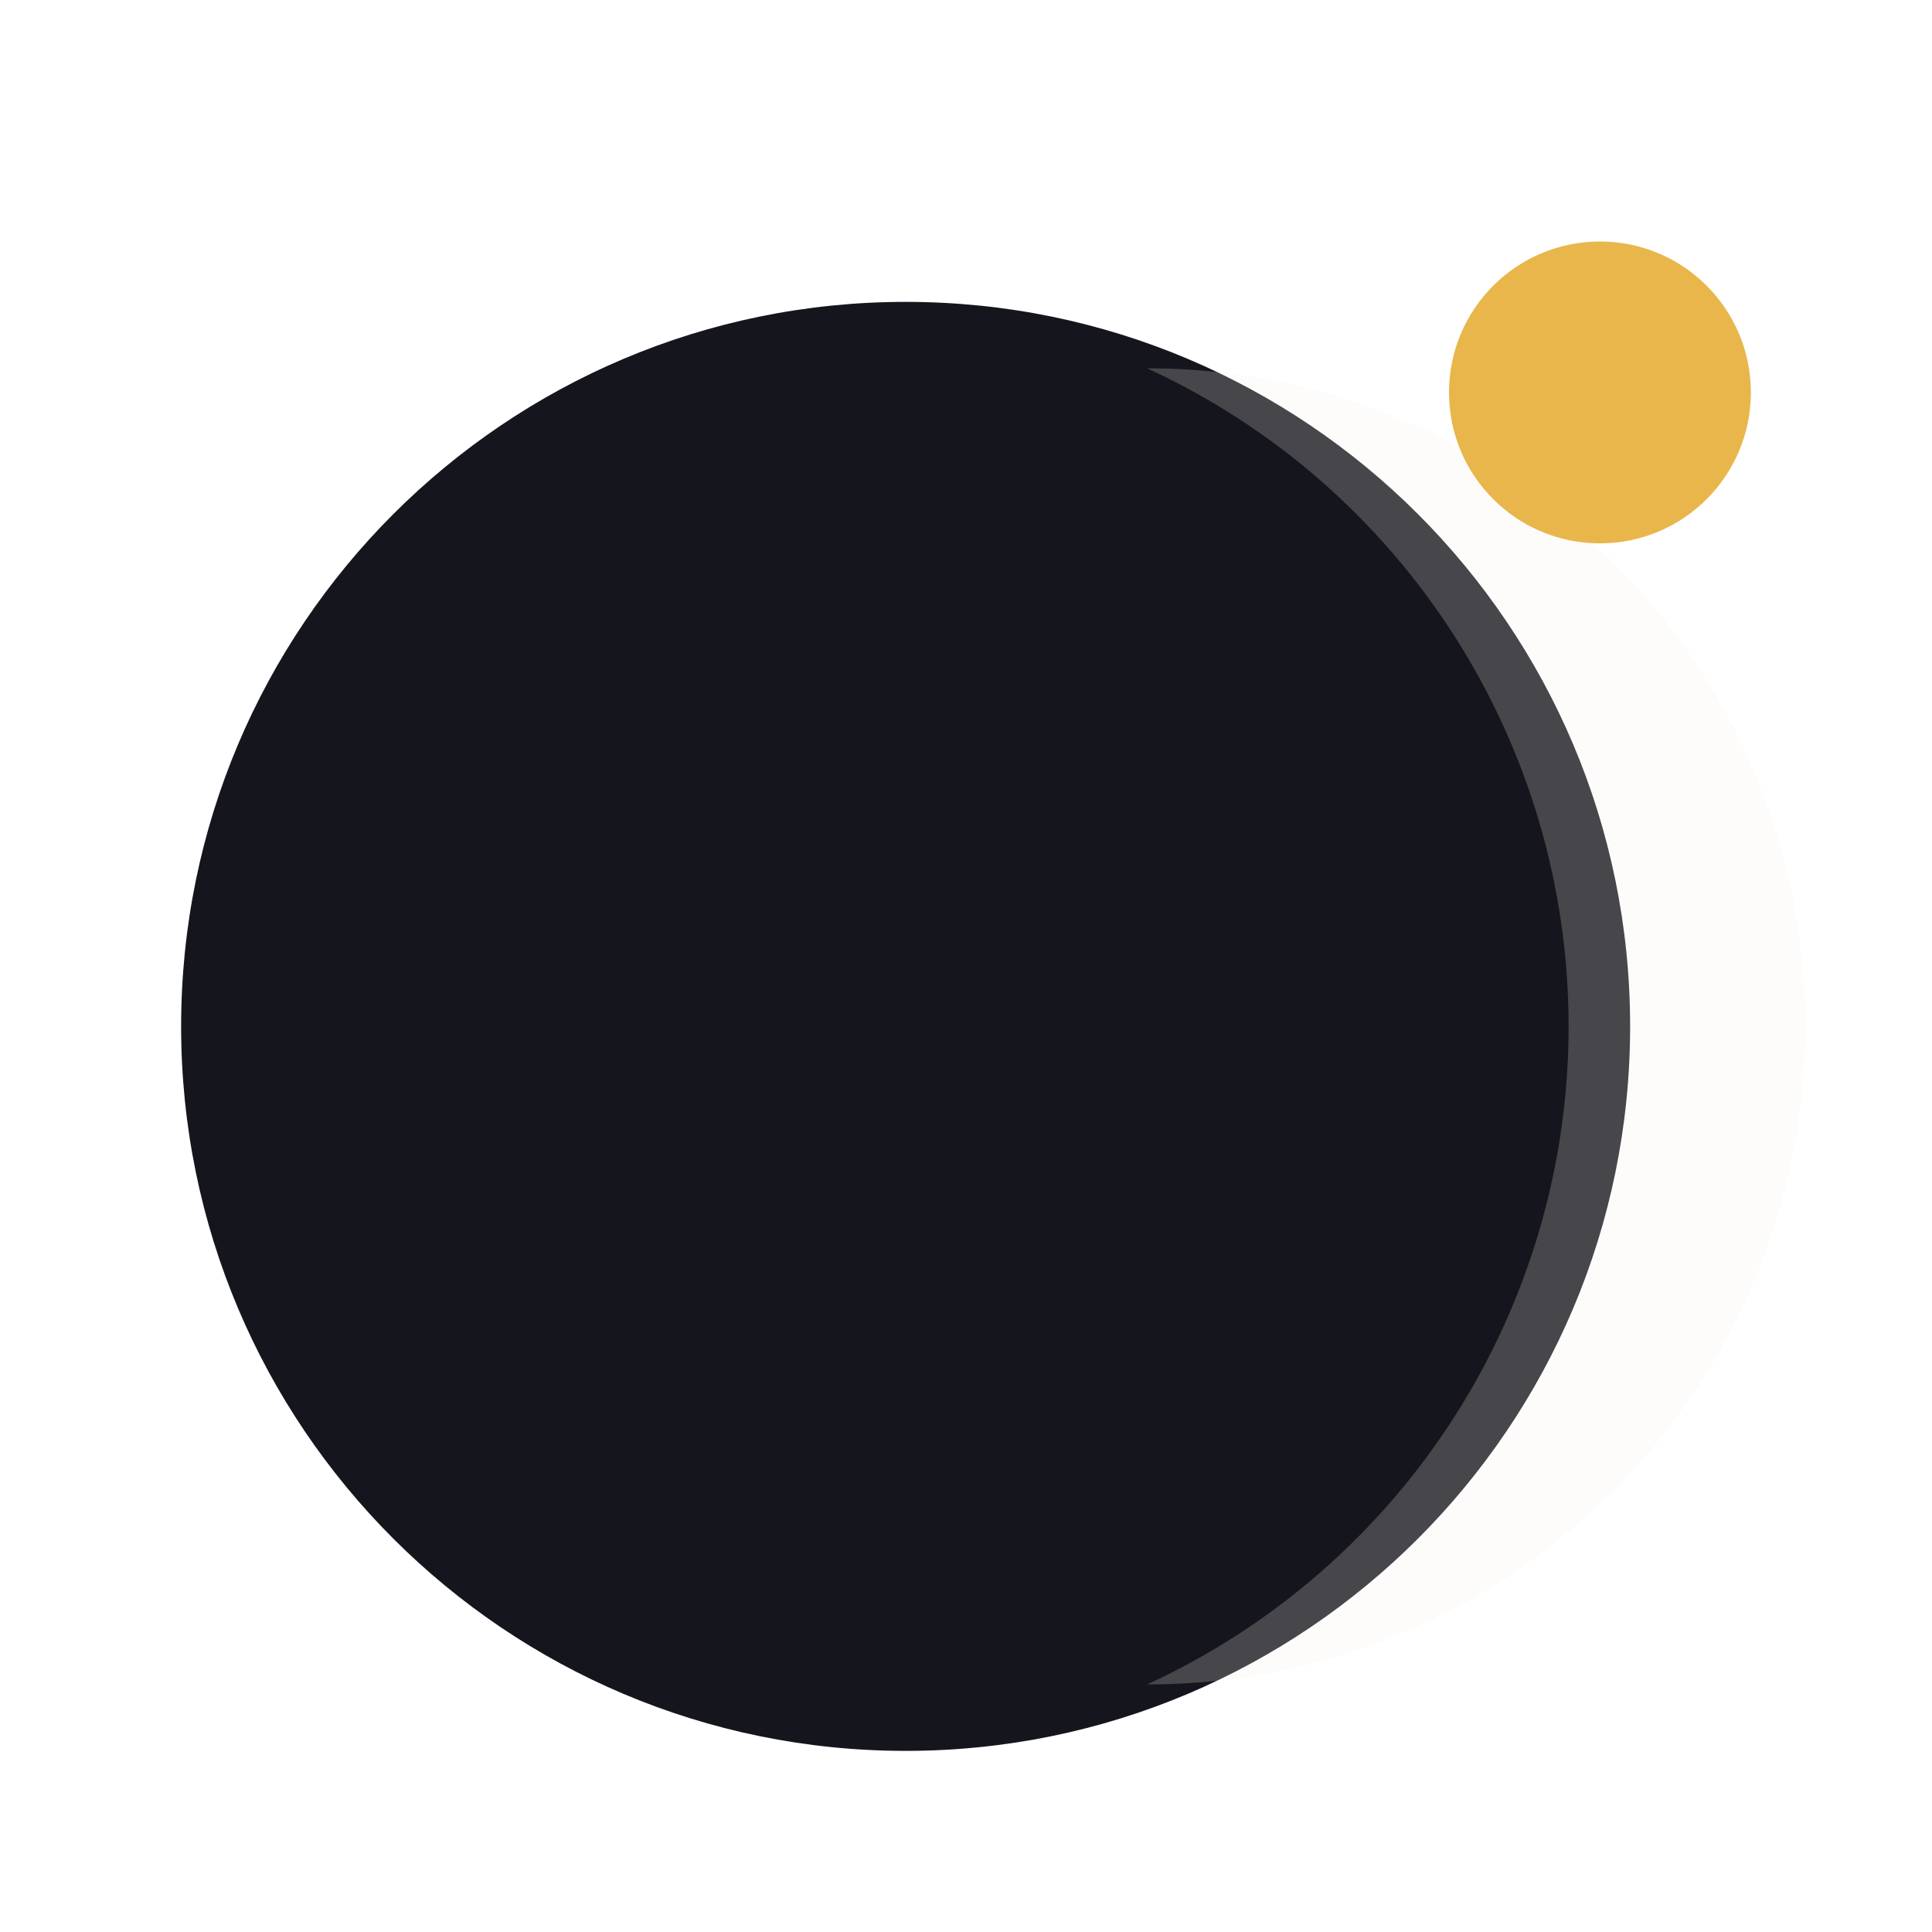
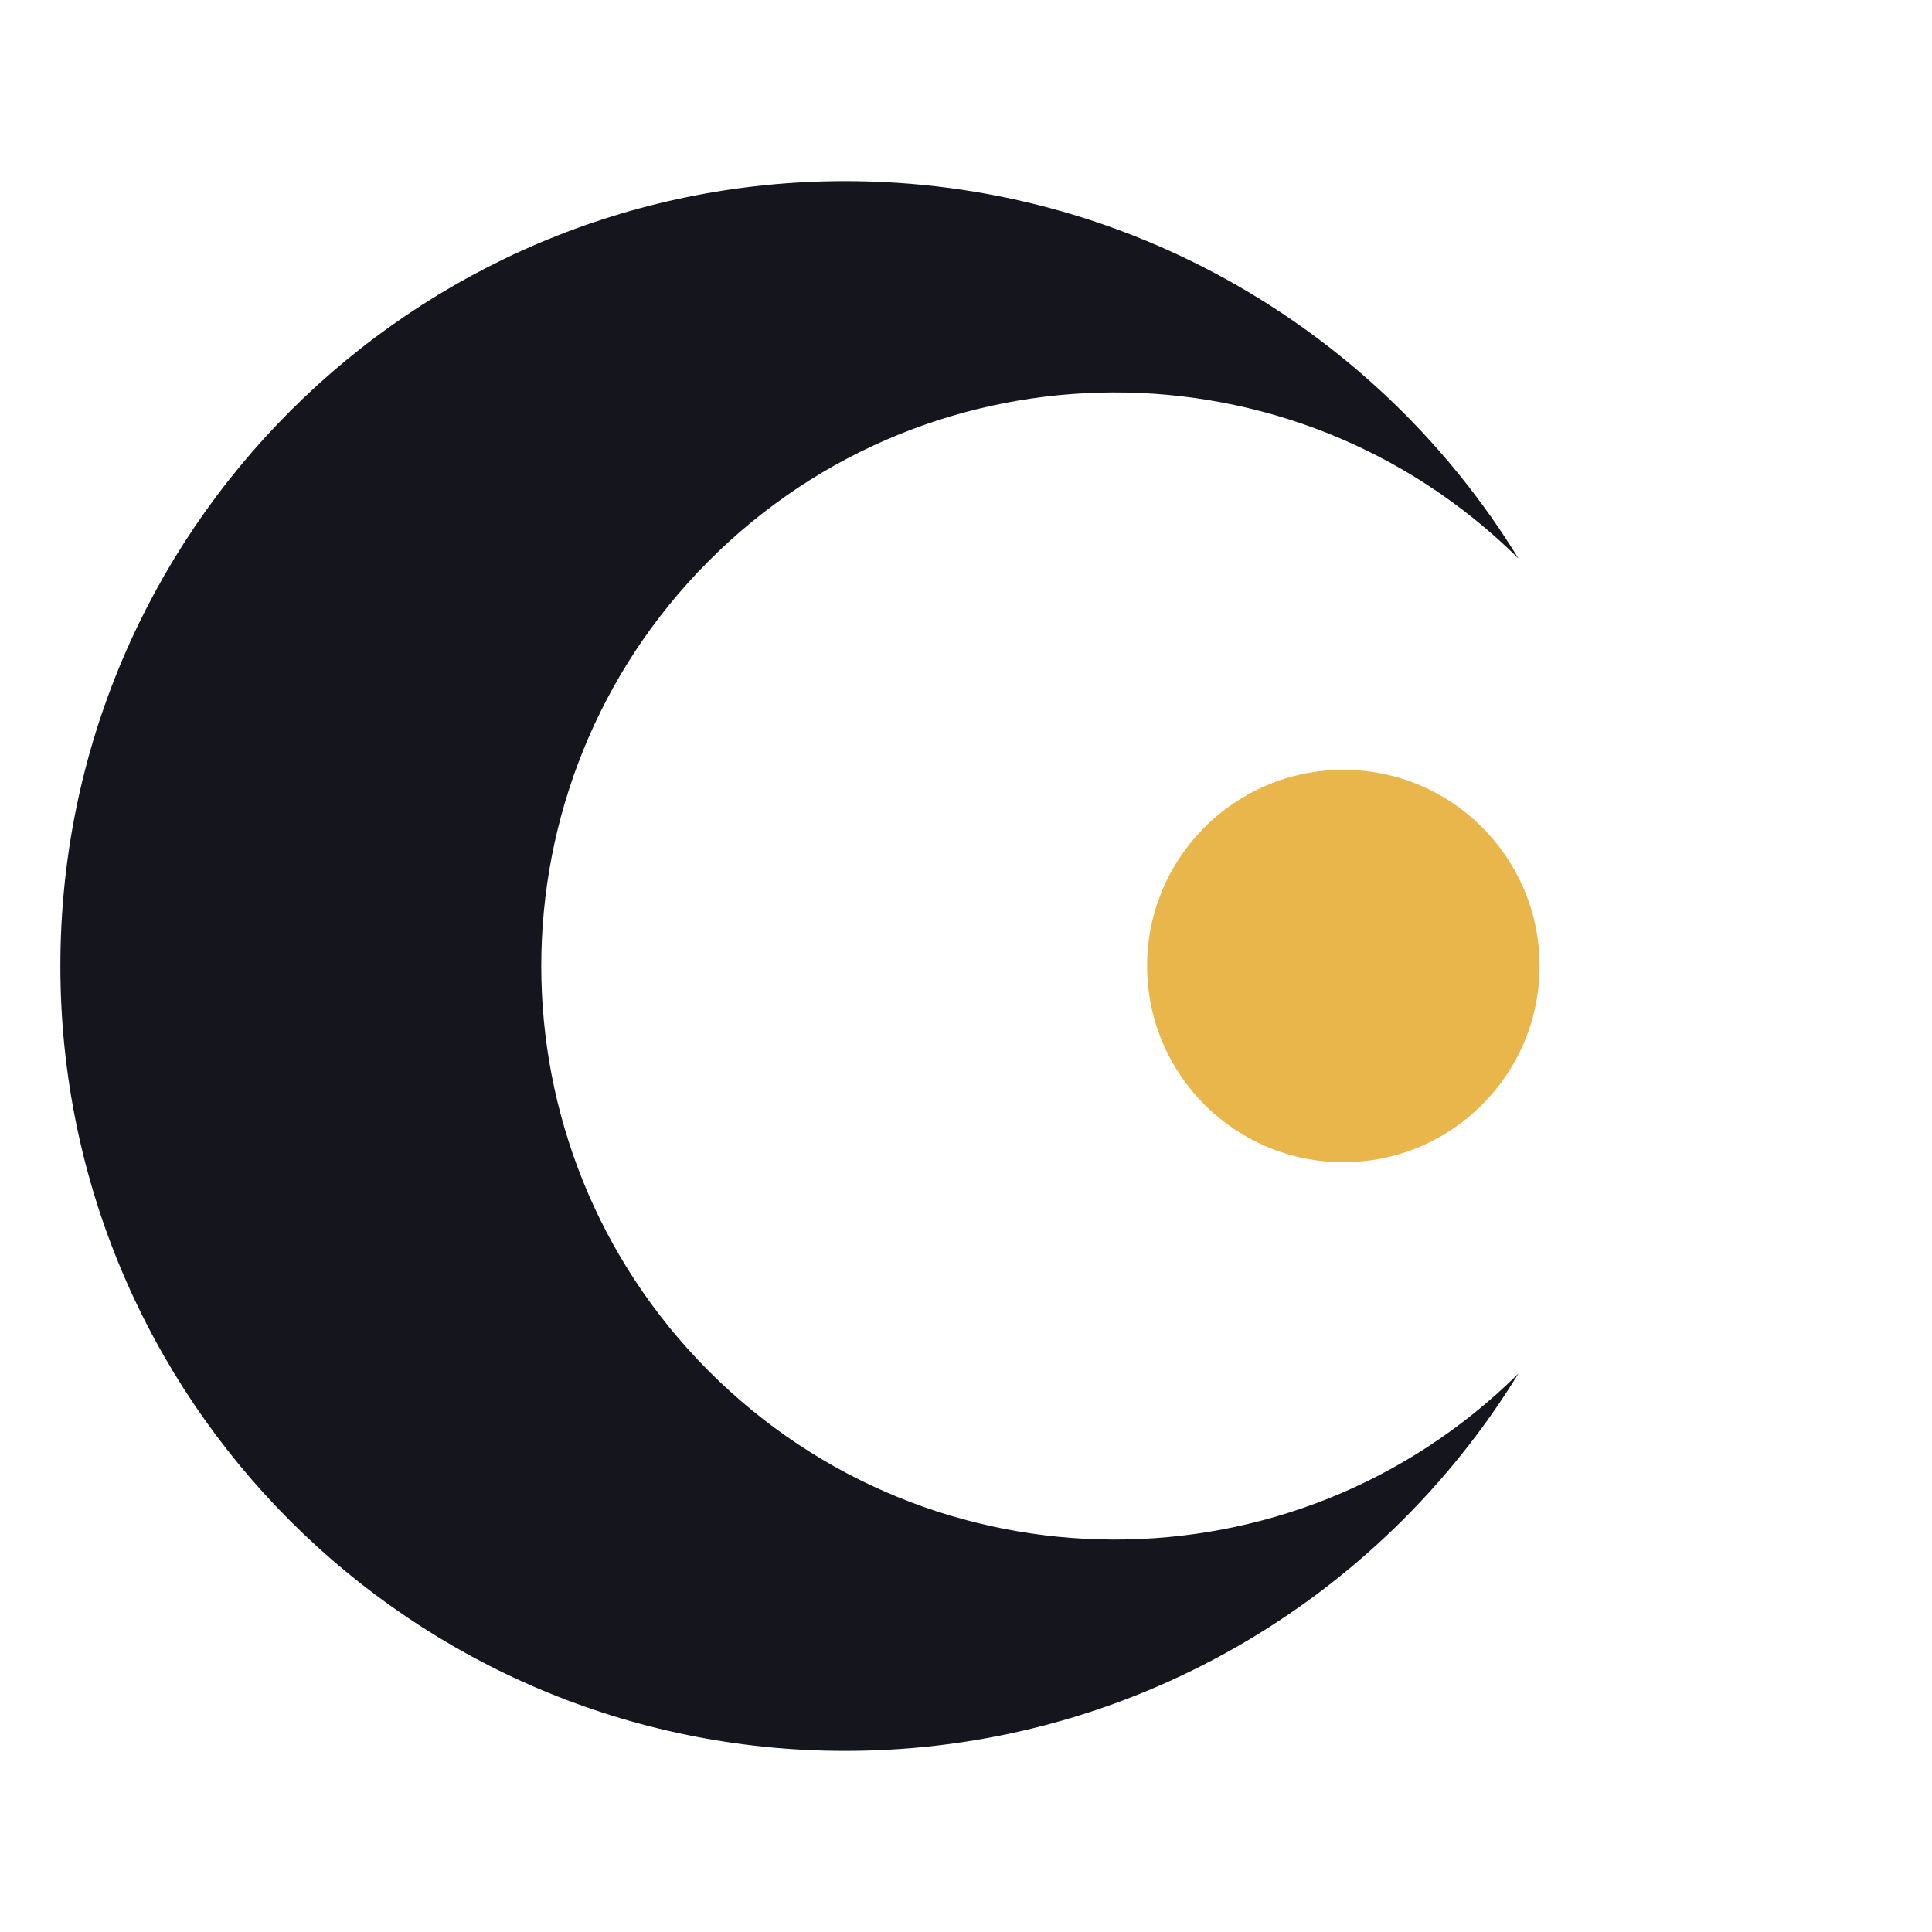
<svg xmlns="http://www.w3.org/2000/svg" width="64" height="64" viewBox="0 0 64 64">
-   <circle cx="30" cy="34" r="24" fill="#15161d" />
-   <path d="M38 12.2a24 24 0 0 1 0 43.6 19 19 0 0 0 0-43.6z" fill="#f7f4ee" fill-opacity="0.22" />
-   <circle cx="53" cy="13" r="5" fill="#e9b64c" />
+   <path d="M28 6a26 26 0 1 0 0 52c9.4 0 17.7-5 22.3-12.5A19 19 0 1 1 50.3 18.5C45.7 11 37.4 6 28 6z" fill="#15161d" />
+   <circle cx="44.5" cy="32" r="6.5" fill="#e9b64c" />
</svg>
